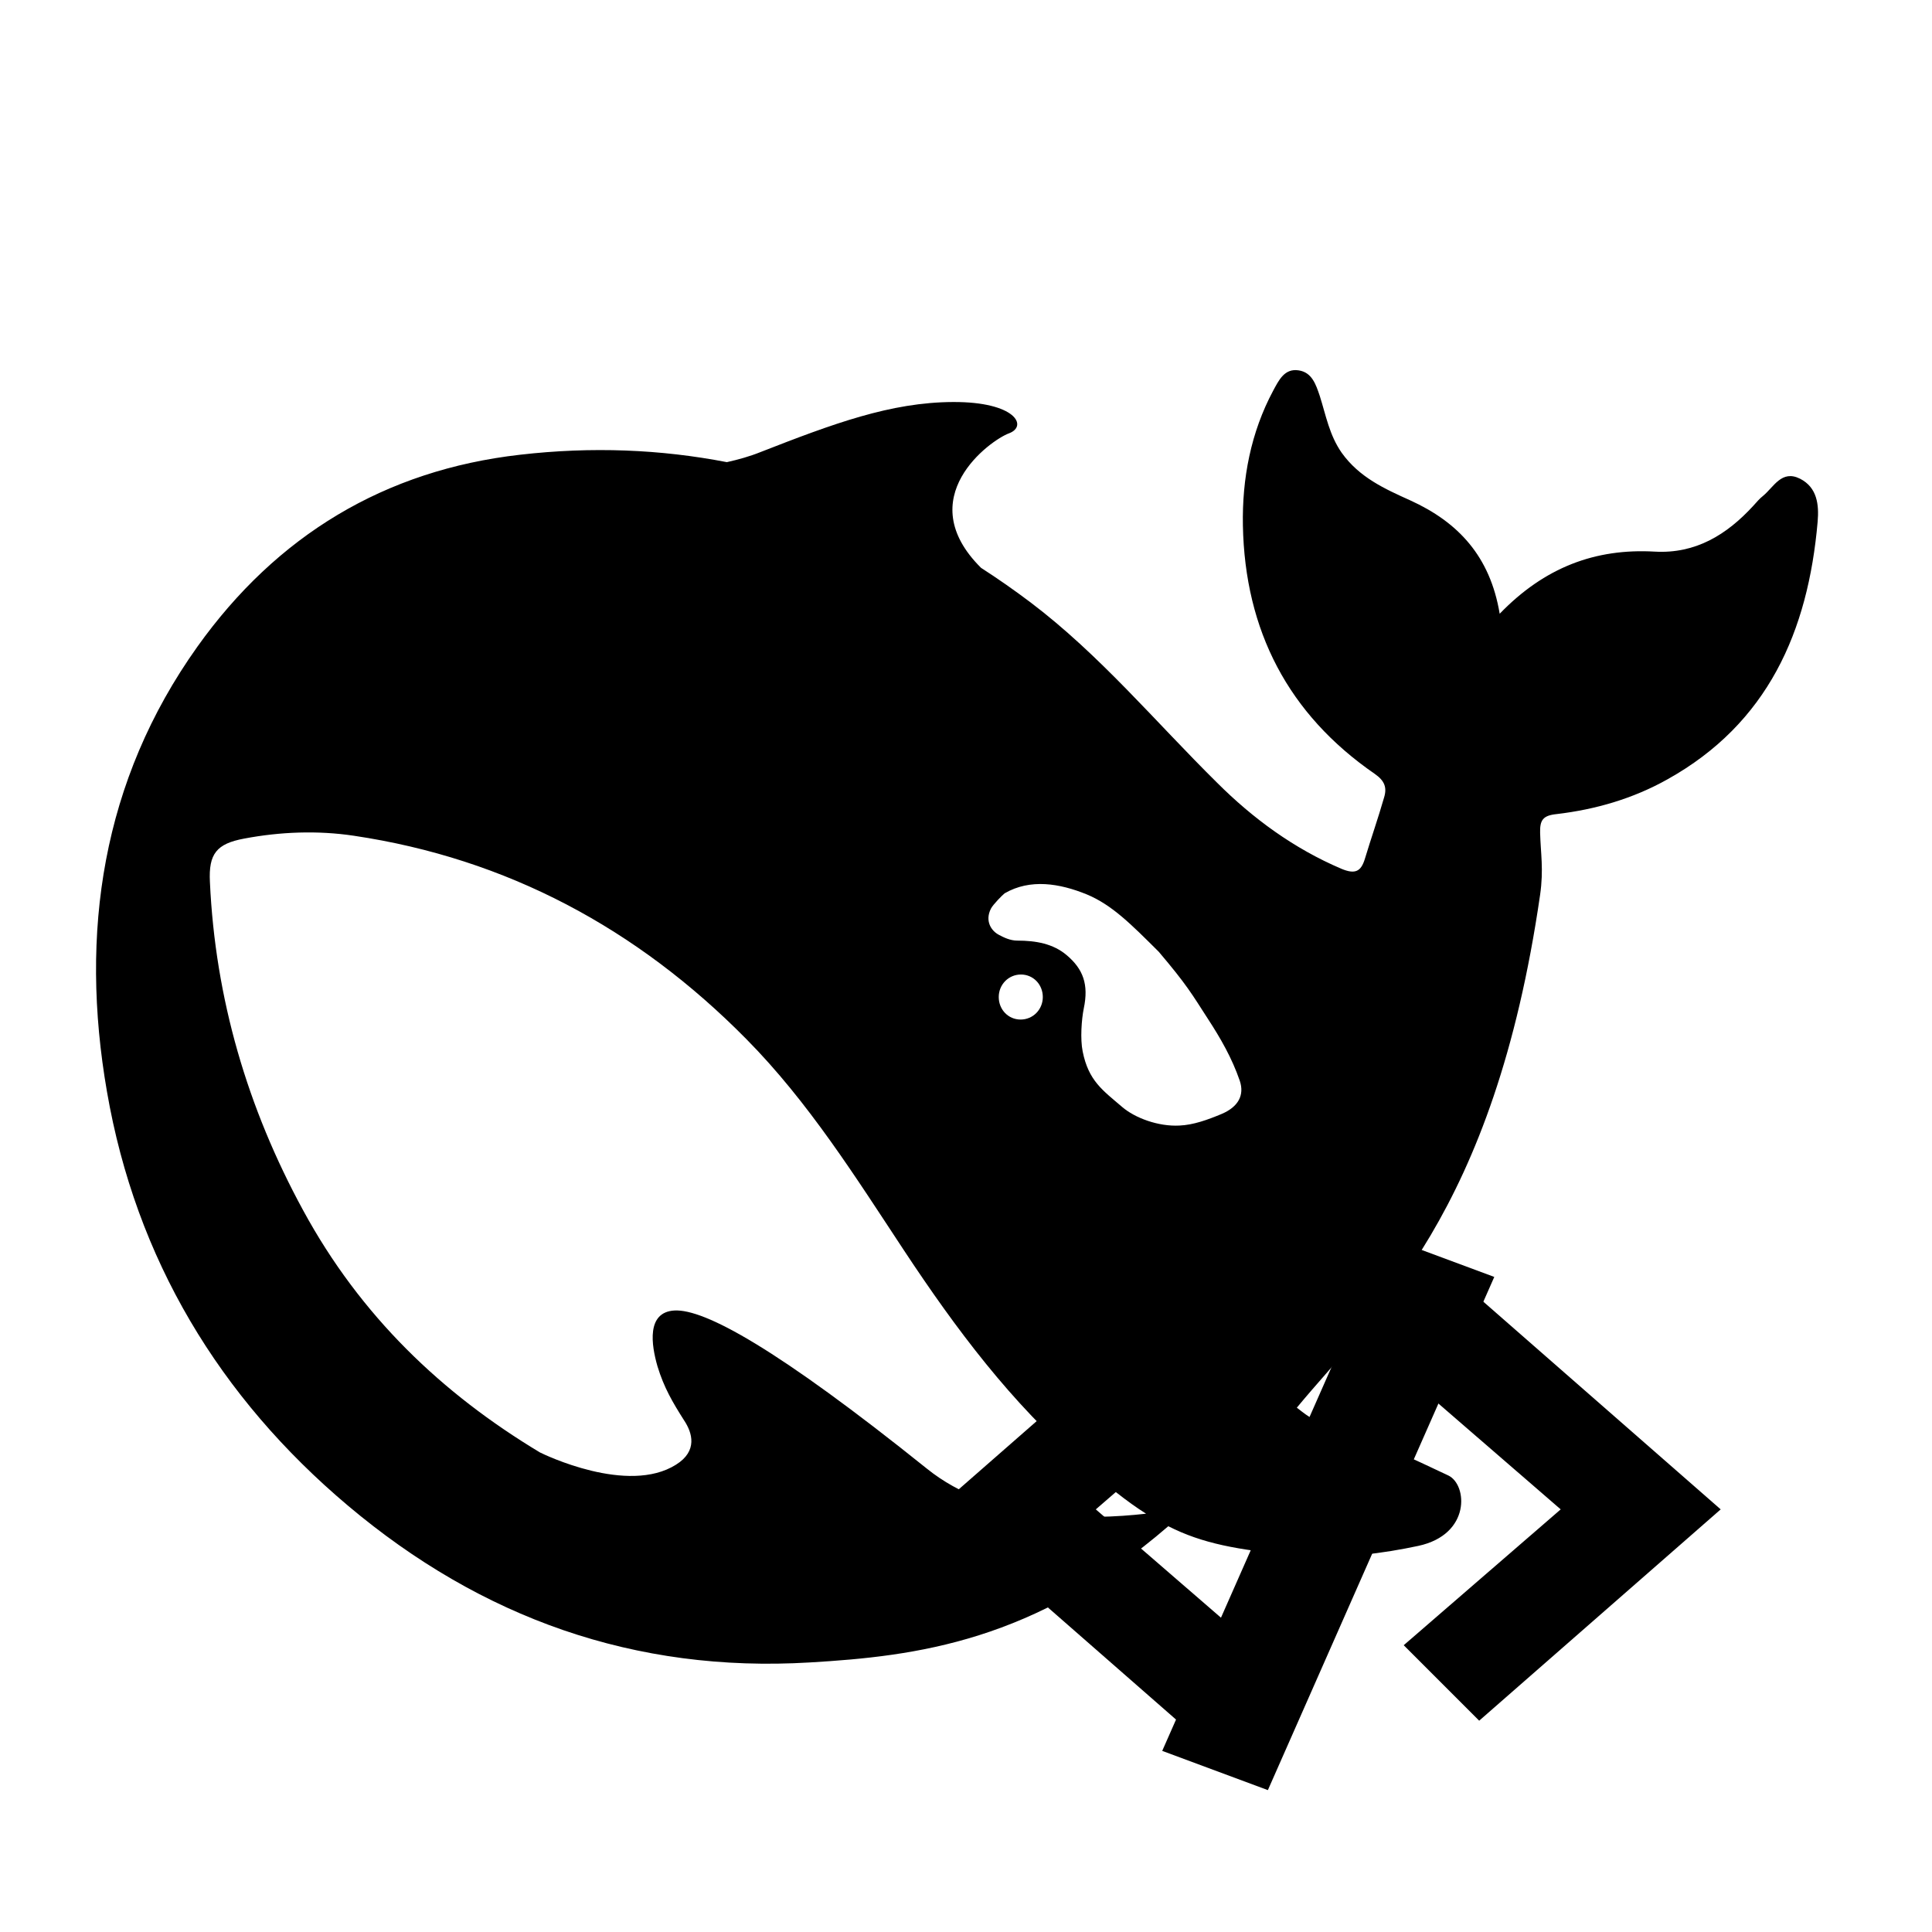
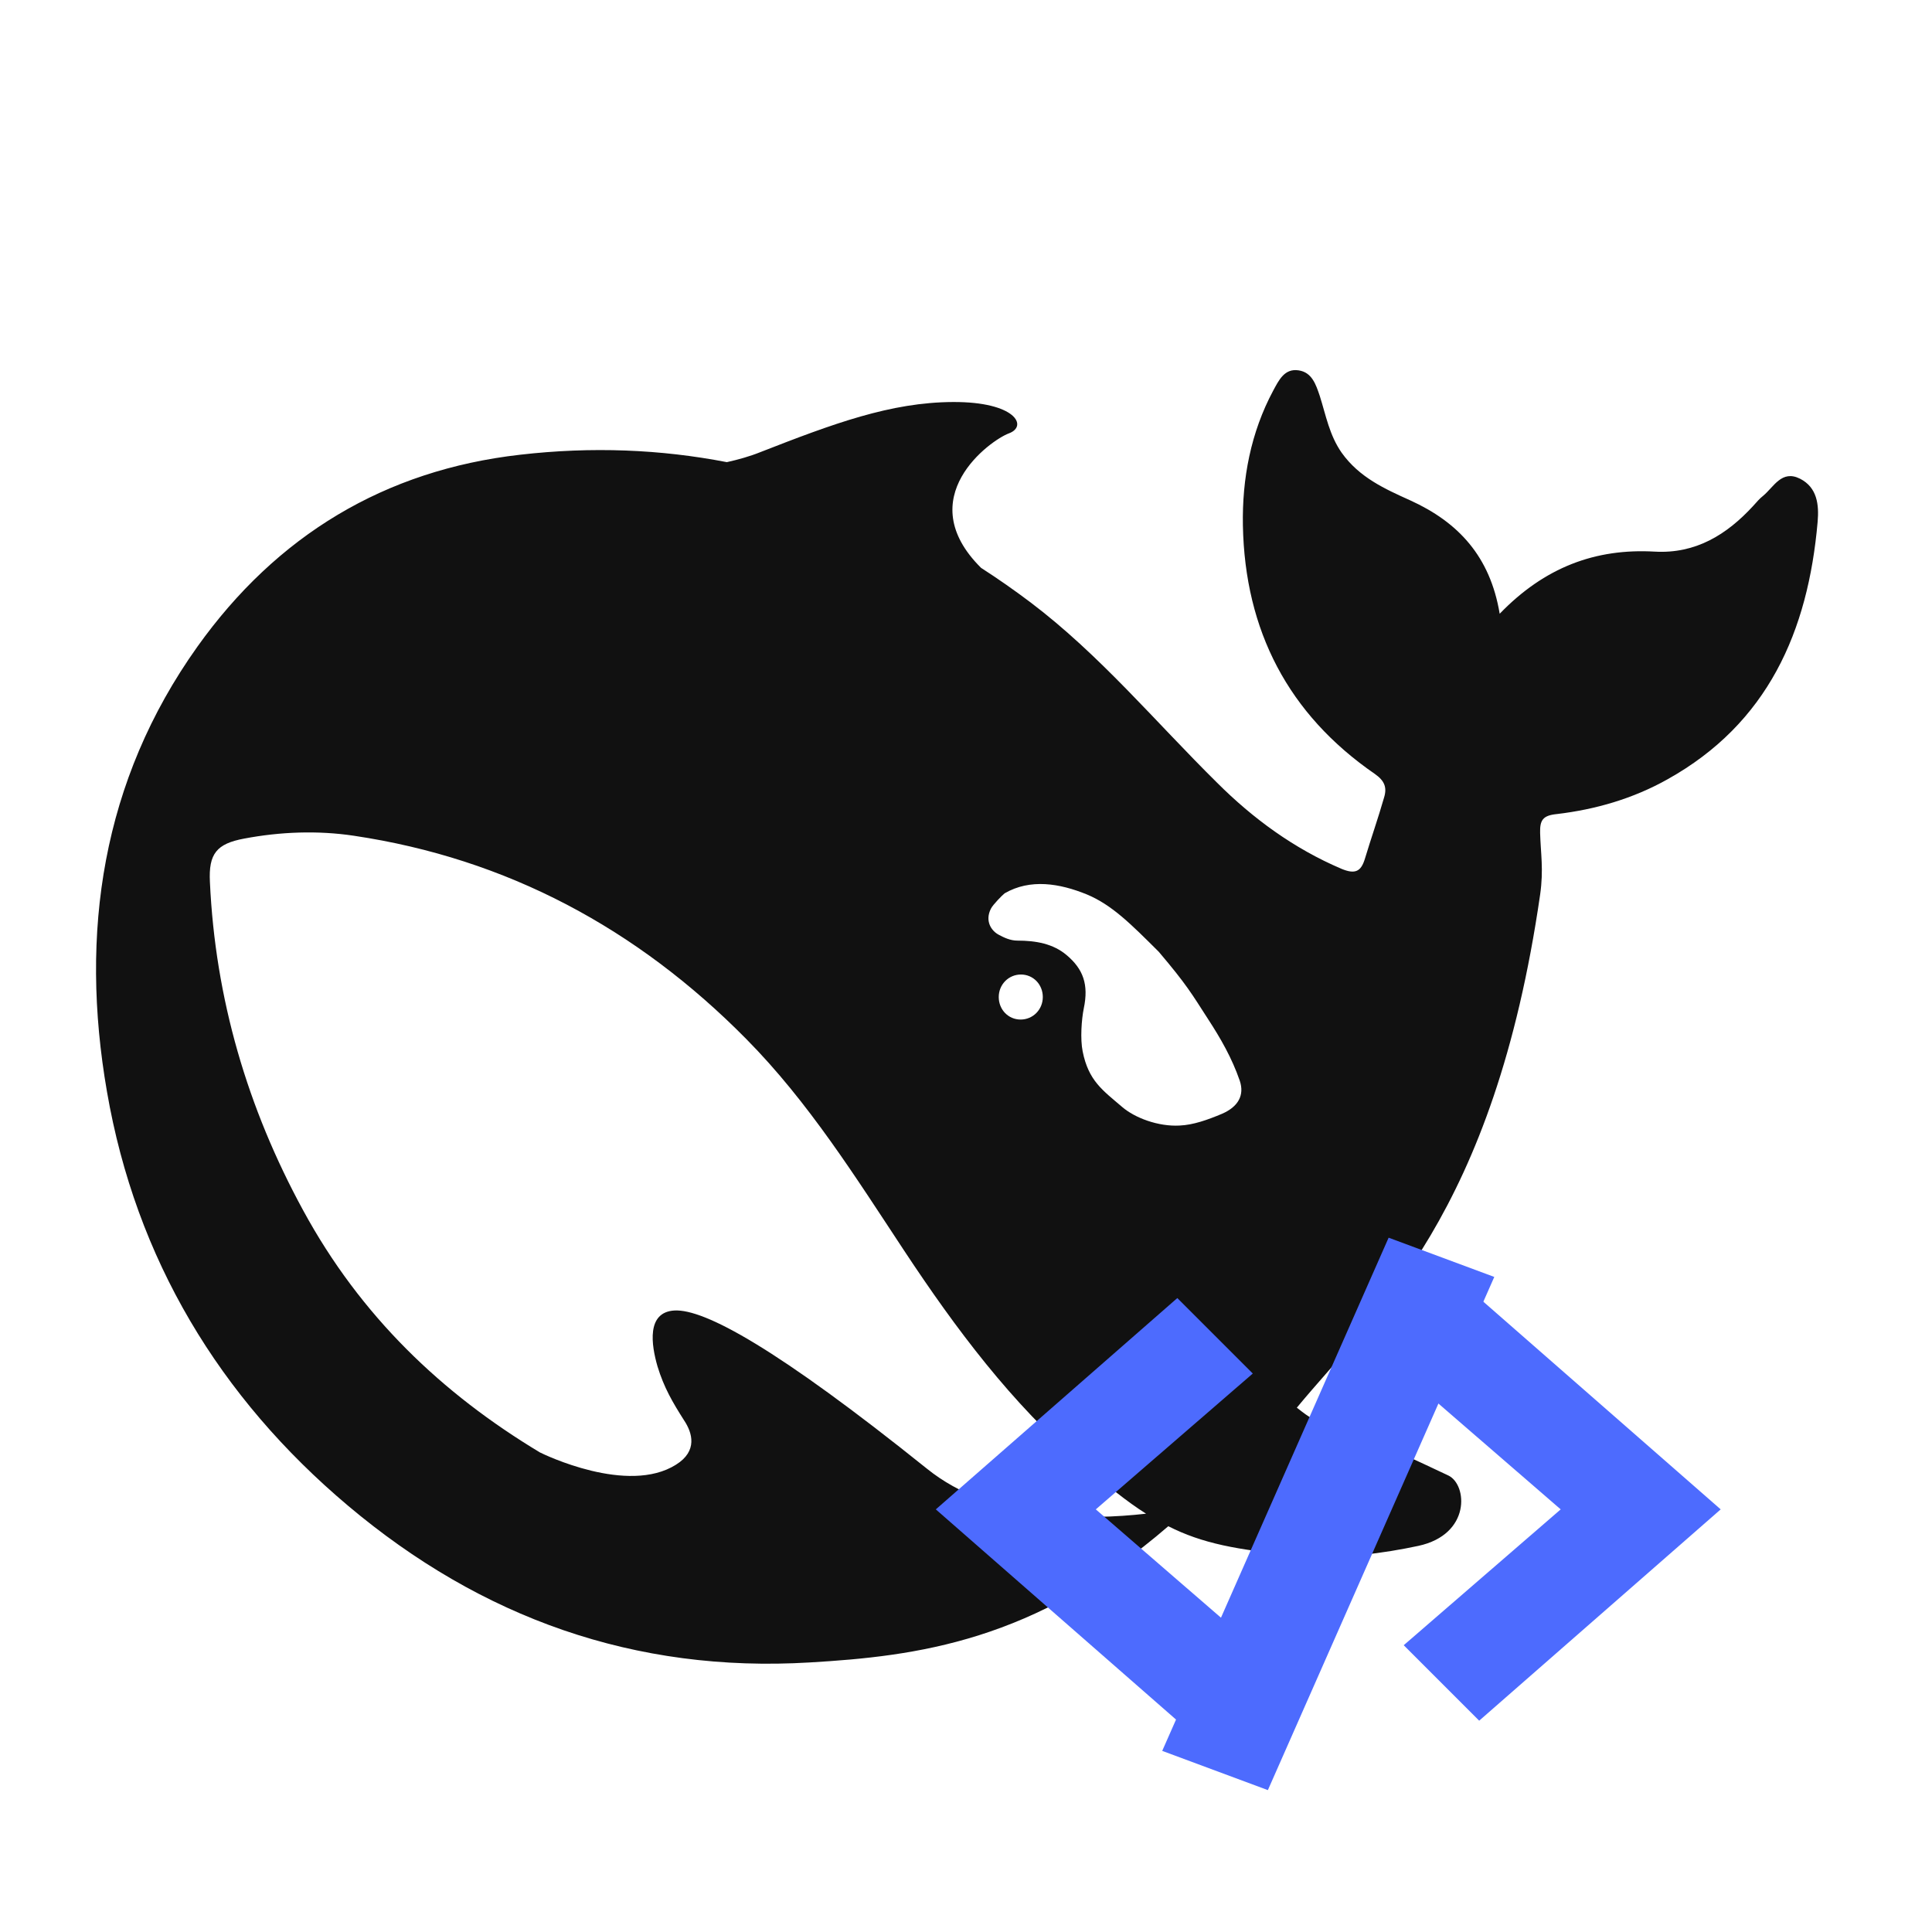
- <svg xmlns="http://www.w3.org/2000/svg" viewBox="0 0 64 64" role="img" aria-label="DSH IDE" fill="currentColor">
-   <g>
+ <svg xmlns="http://www.w3.org/2000/svg" viewBox="0 0 64 64" role="img" aria-label="DSH IDE">
+   <g fill="#111111">
    <g transform="translate(2 4) scale(1.18)">
      <path d="M48.835 10.048c-.512-.256-.733.232-1.032.48-.103.08-.189.184-.276.28-.748.816-1.622 1.352-2.765 1.288-1.67-.096-3.096.44-4.356 1.744-.268-1.608-1.158-2.568-2.513-3.184-.709-.32-1.426-.64-1.923-1.336-.346-.496-.441-1.048-.614-1.592-.11-.328-.221-.664-.591-.72-.402-.064-.56.28-.717.568-.63 1.176-.875 2.472-.851 3.784.055 2.952 1.276 5.304 3.703 6.976.276.192.347.384.26.664-.165.576-.362 1.136-.536 1.712-.11.368-.275.448-.661.288-1.332-.568-2.482-1.408-3.498-2.424-1.725-1.704-3.285-3.584-5.231-5.056-.457-.344-.914-.664-1.387-.968-1.984-1.968.261-3.584.781-3.776.543-.2.189-.888-1.568-.88-1.757.008-3.364.608-5.412 1.408-.299.12-.615.208-.938.28-1.859-.36-3.789-.44-5.806-.208-3.797.432-6.83 2.264-9.06 5.392-2.678 3.76-3.309 8.032-2.536 12.488.811 4.696 3.159 8.584 6.767 11.624 3.742 3.152 8.052 4.696 12.967 4.4 2.986-.176 6.311-.584 10.061-3.824.945.48 1.938.672 3.584.816 1.269.12 2.49-.064 3.435-.264 1.481-.32 1.379-1.72.843-1.976-4.341-2.064-3.388-1.224-4.254-1.904 2.205-2.664 5.53-5.432 6.83-14.4.102-.712.015-1.16 0-1.736-.008-.352.07-.488.464-.528 1.088-.128 2.143-.432 3.112-.976 2.812-1.568 3.947-4.144 4.215-7.232.04-.472-.008-.96-.496-1.208ZM24.326 37.84c-4.206-3.376-6.247-4.488-7.09-4.44-.788.048-.646.968-.473 1.568.181.592.418 1 .749 1.52.228.344.386.856-.229 1.24-1.355.856-3.71-.288-3.821-.344-2.741-1.648-5.034-3.824-6.649-6.8-1.56-2.864-2.465-5.936-2.615-9.216-.04-.792.189-1.072.961-1.216 1.016-.192 2.064-.232 3.08-.08 4.293.64 7.949 2.6 11.014 5.704 1.749 1.768 3.072 3.88 4.435 5.944 1.449 2.192 3.009 4.28 4.995 5.992.701.6 1.26 1.056 1.796 1.392-1.615.184-4.31.224-6.153-1.264Zm2.017-13.24c0-.352.276-.632.623-.632.346 0 .614.28.614.632s-.276.632-.623.632-.614-.28-.614-.632Zm6.263 3.28c-.401.168-.803.312-1.189.328-.599.032-1.253-.216-1.607-.52-.552-.472-.946-.736-1.111-1.56-.071-.352-.032-.896.031-1.208.142-.672-.016-1.104-.48-1.496-.378-.32-.859-.408-1.387-.408-.197 0-.378-.088-.512-.16-.22-.112-.402-.392-.228-.736.055-.112.323-.384.386-.432.717-.416 1.544-.28 2.308.032.709.296 1.245.84 2.017 1.608.788.928.929 1.184 1.378 1.88.355.544.678 1.104.898 1.744.134.4-.039.728-.504.928Z" />
    </g>
  </g>
-   <g>
+   <g fill="#4D6BFE">
    <path d="m39 43-8 7 8 7 2.5-2.5-5.2-4.5 5.2-4.5Z" />
    <path d="m49 43 8 7-8 7-2.5-2.5 5.2-4.5-5.2-4.5Z" />
    <path d="m46 41 3.5 1.3-7.5 17-3.5-1.3Z" />
  </g>
</svg>
